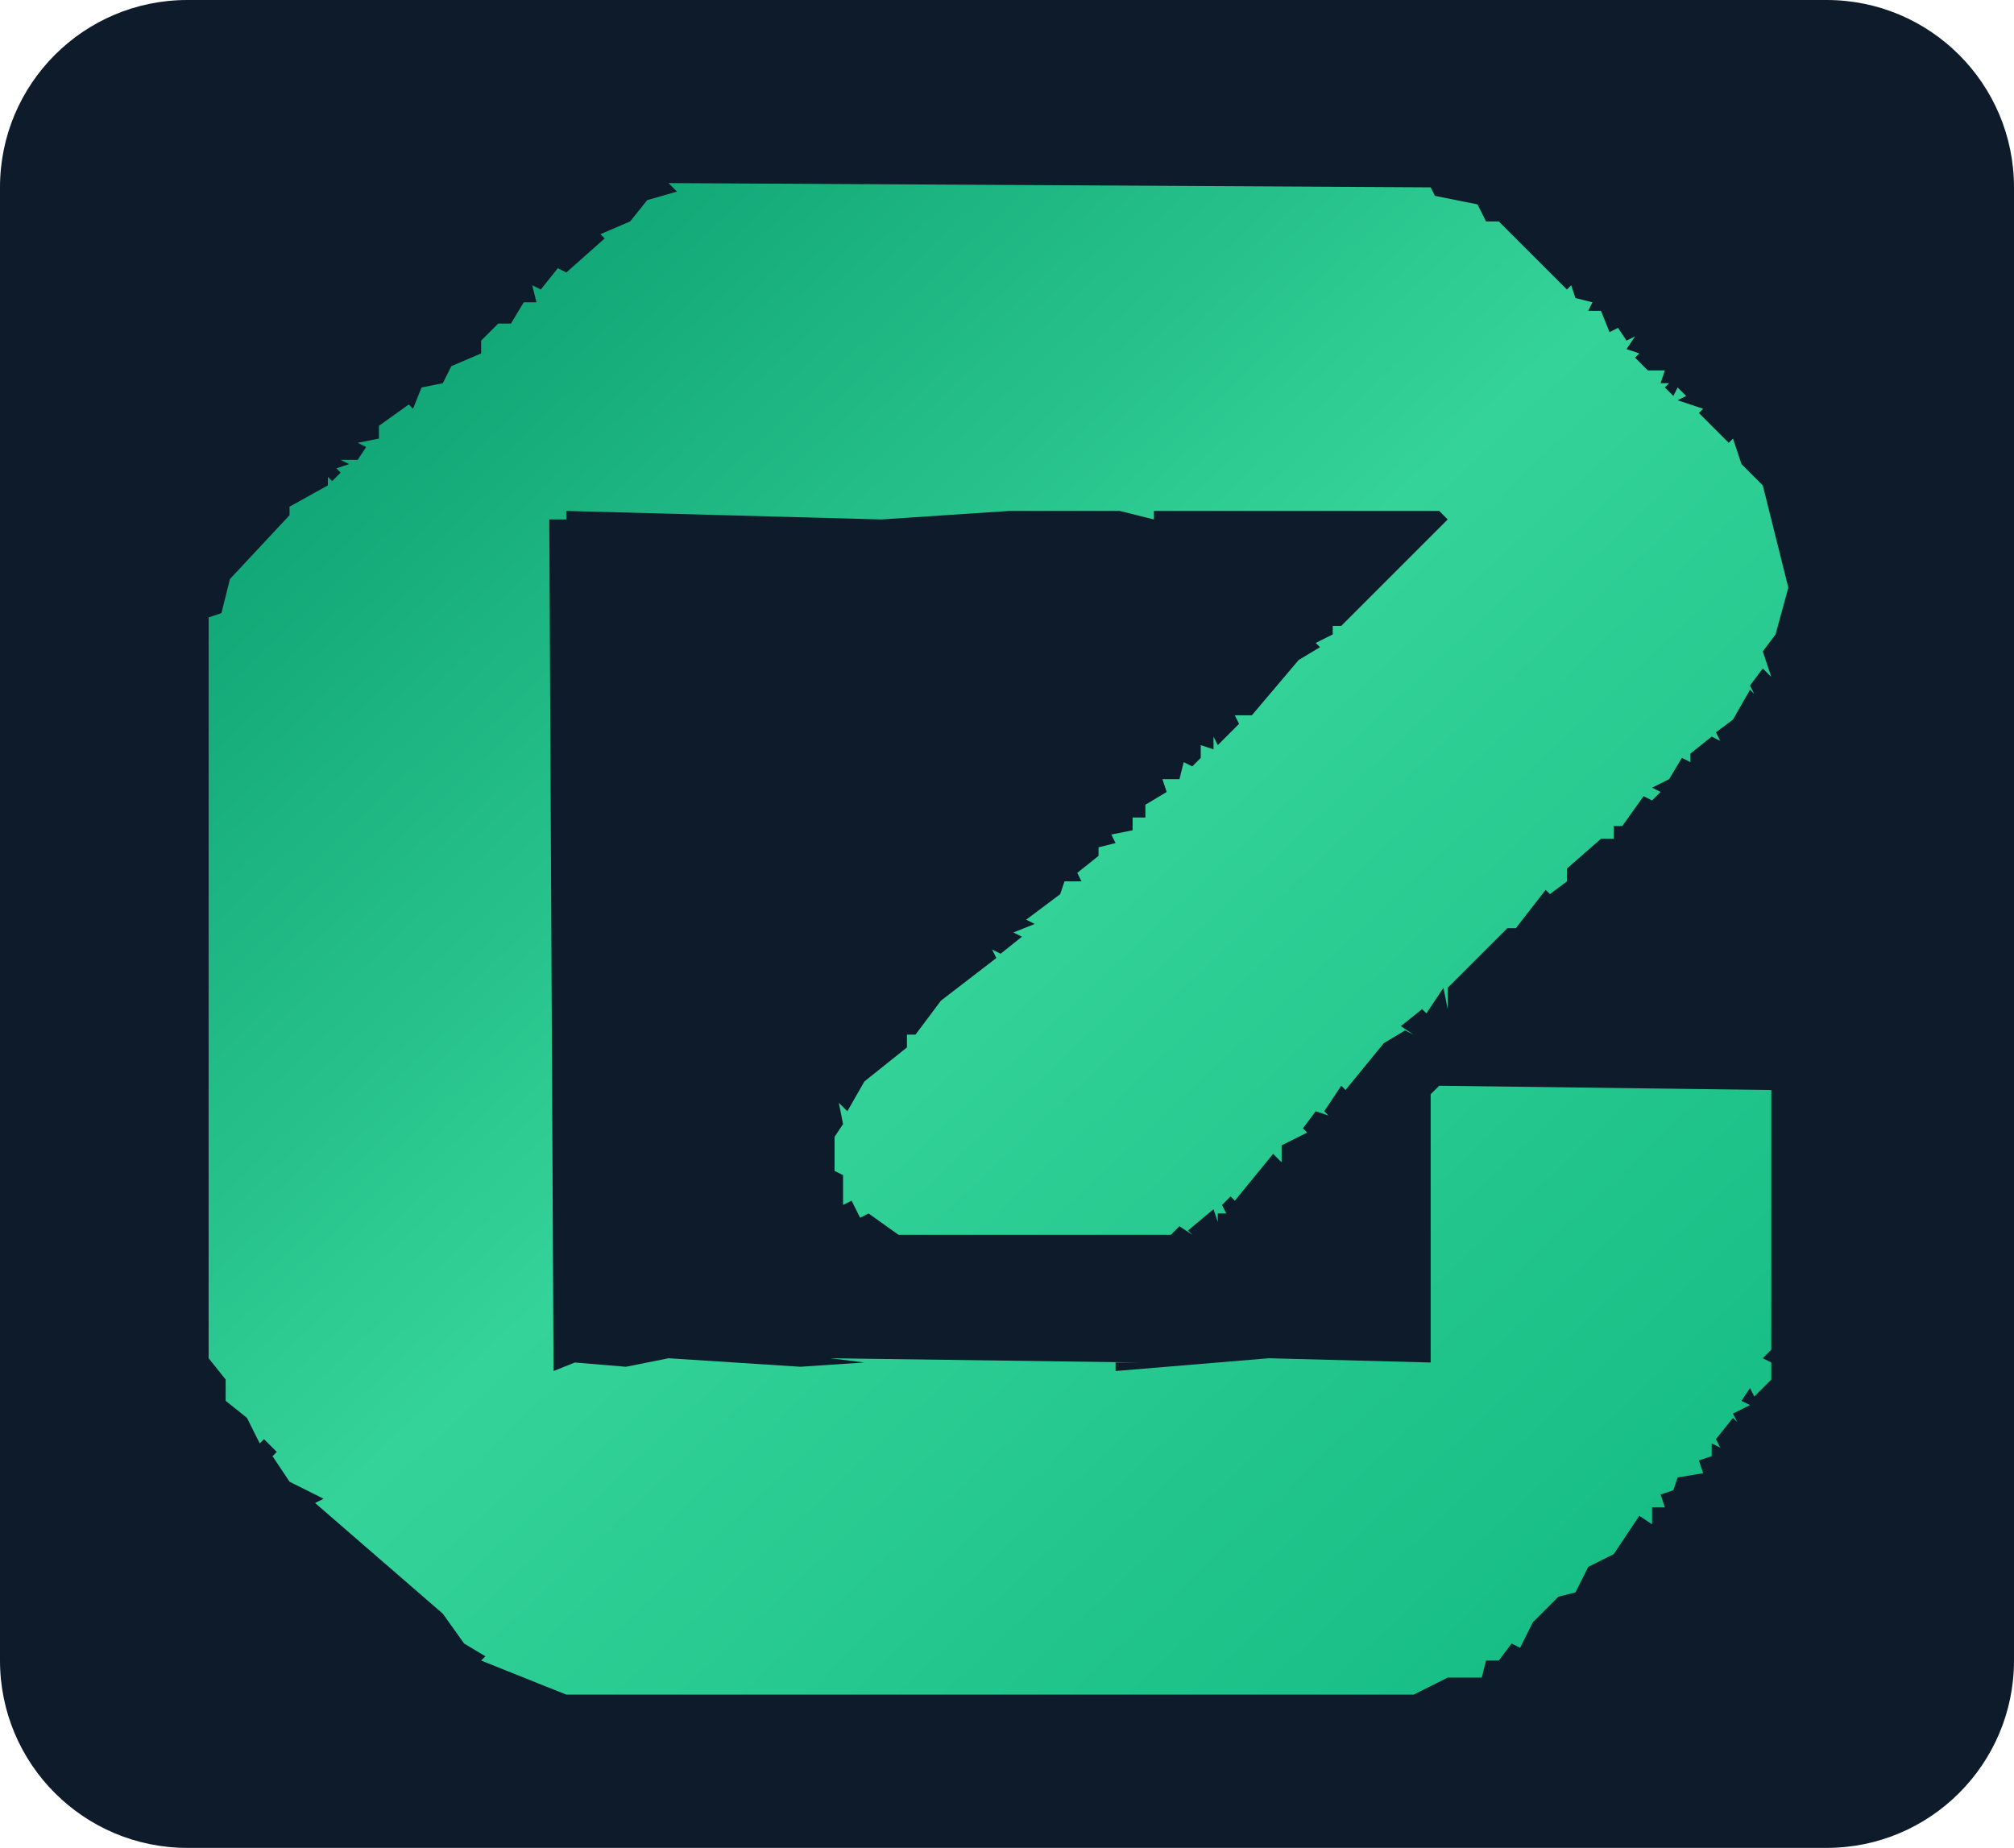
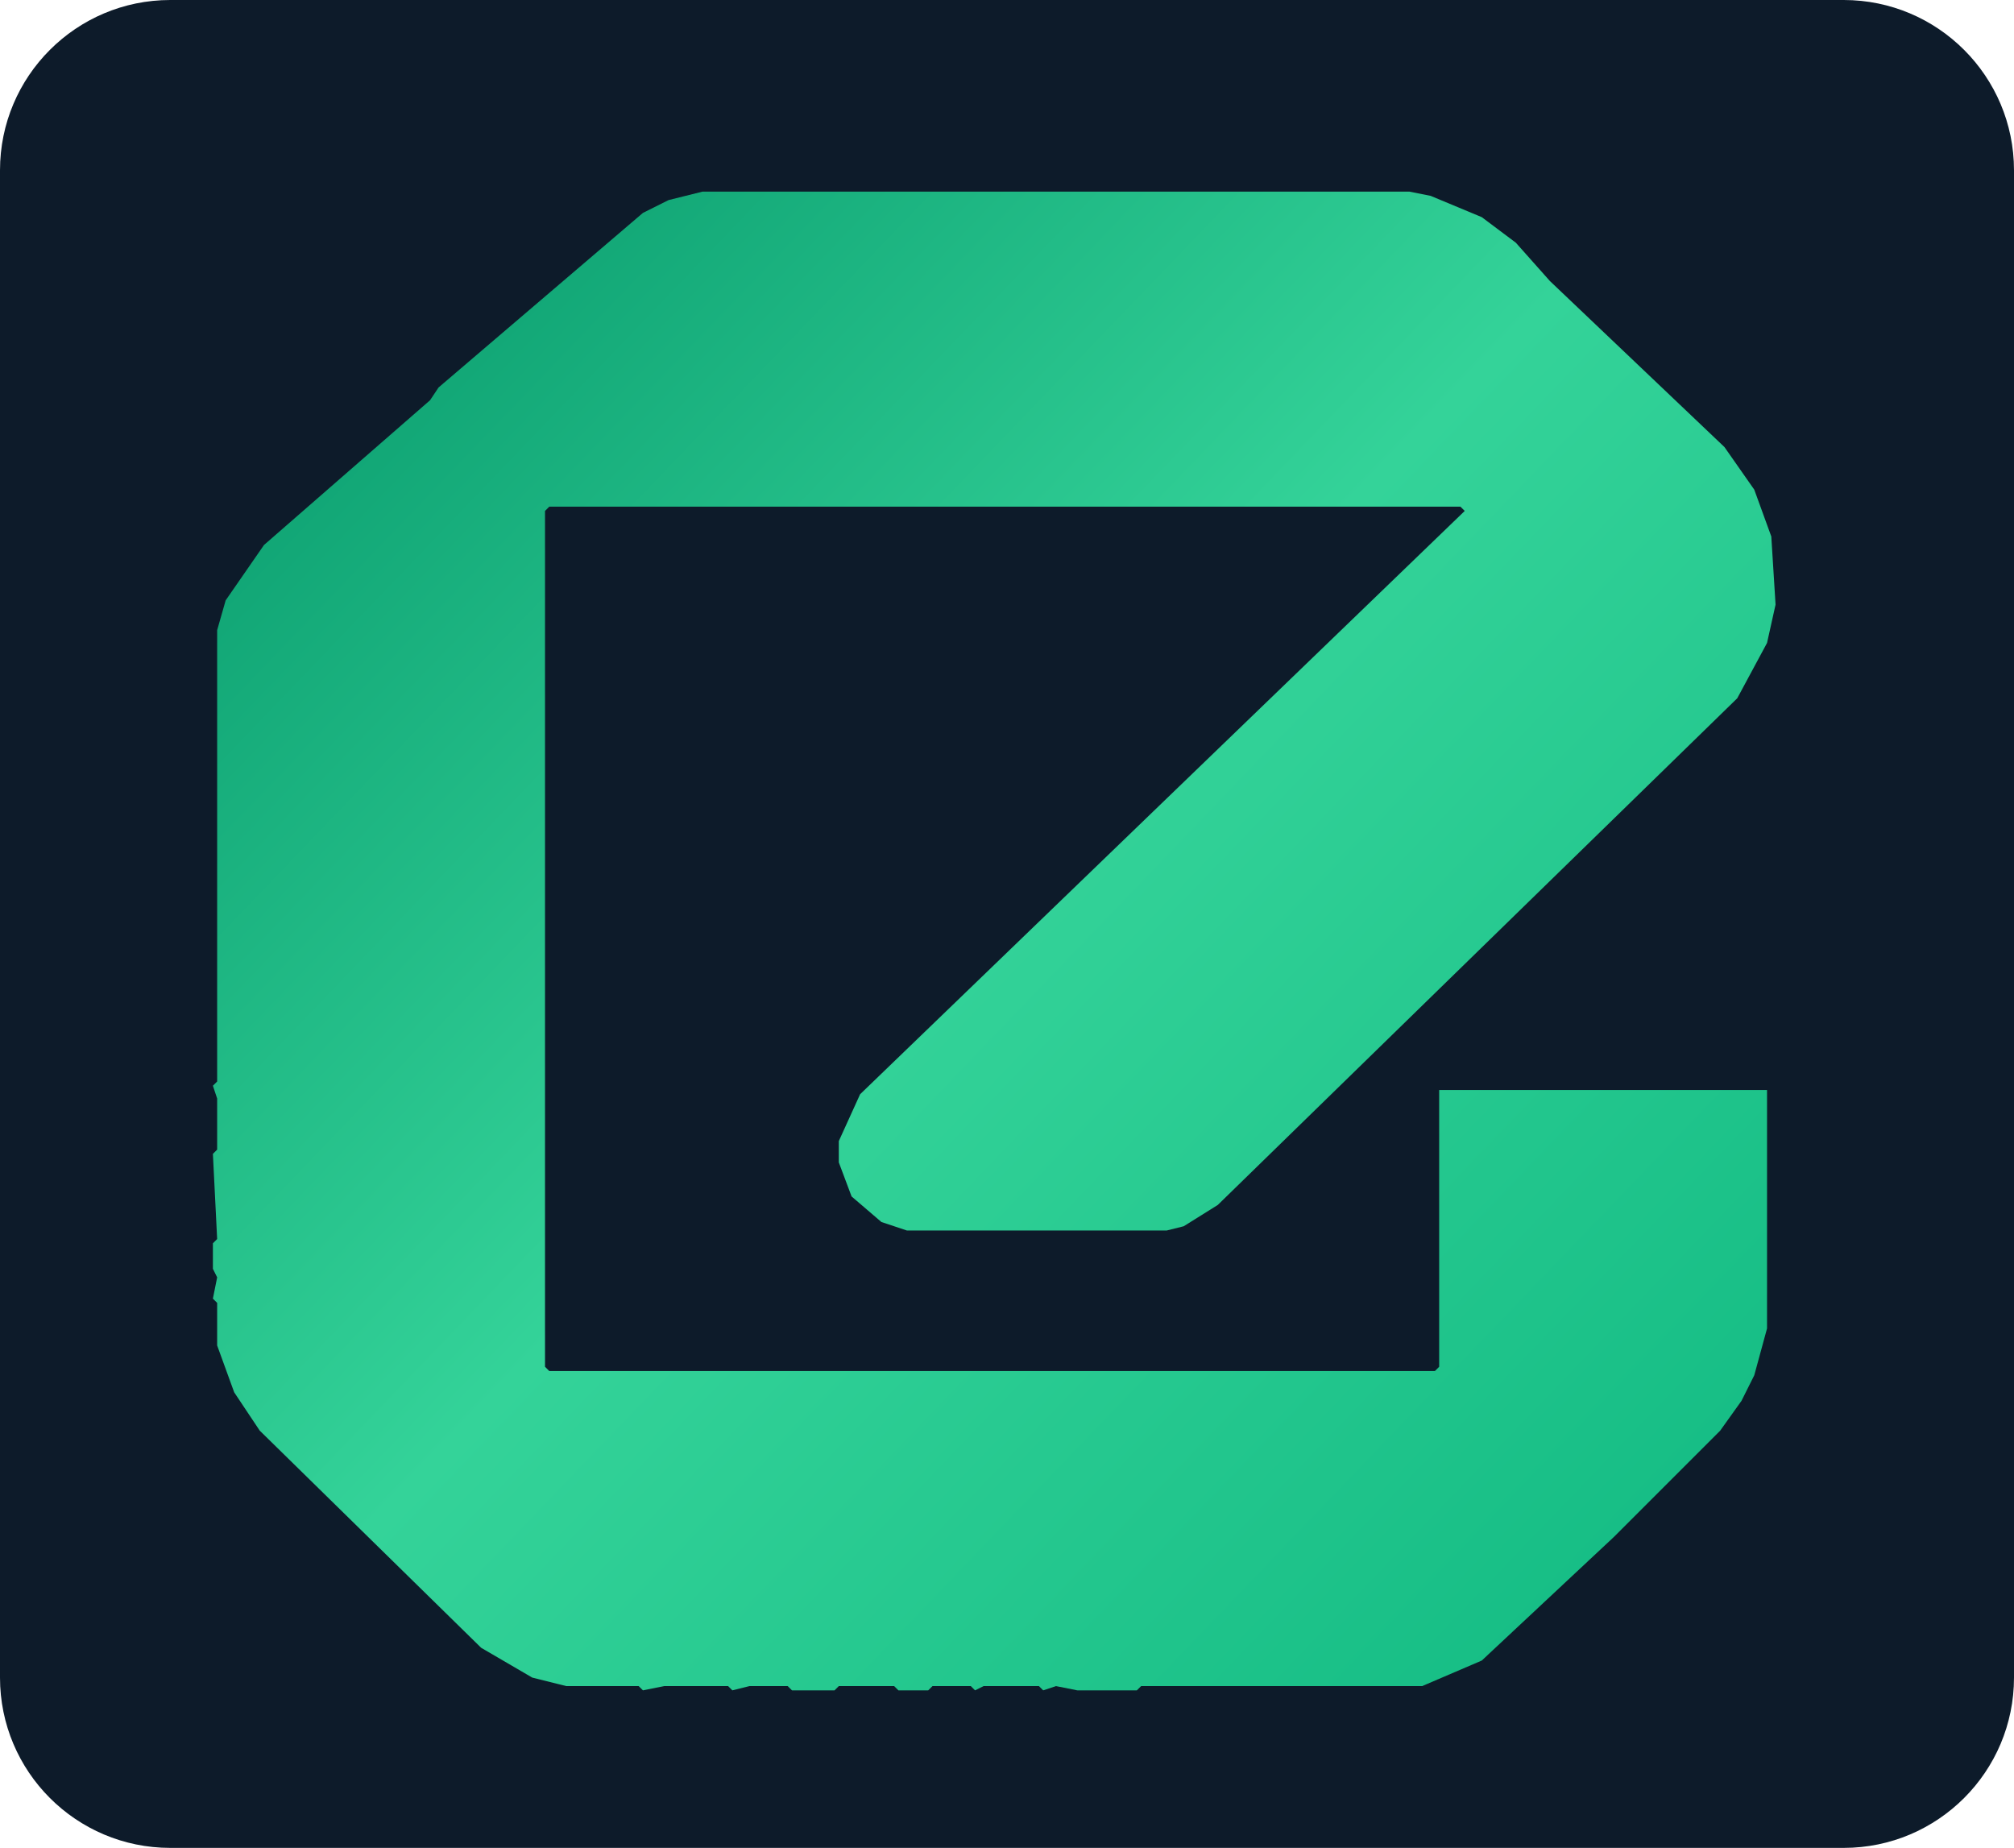
<svg xmlns="http://www.w3.org/2000/svg" viewBox="0 0 473 434">
-   <rect width="473" height="434" rx="44" fill="#0D1B2A" />
+   <rect width="473" height="434" rx="40" fill="#0D1B2A" />
  <defs>
-     <linearGradient id="omegaGreen" x1="0" y1="0" x2="1" y2="1">
+     <linearGradient id="g" x1="50" y1="45" x2="417" y2="397" gradientUnits="userSpaceOnUse">
      <stop stop-color="#059669" />
      <stop offset=".48" stop-color="#34D399" />
      <stop offset="1" stop-color="#10B981" />
    </linearGradient>
  </defs>
-   <path d="M 157 43 L 159 45 L 152 47 L 148 52 L 141 55 L 142 56 L 133 64 L 131 63 L 127 68 L 125 67 L 126 71 L 123 71 L 120 76 L 117 76 L 113 80 L 113 83 L 106 86 L 104 90 L 99 91 L 97 96 L 96 95 L 89 100 L 89 103 L 84 104 L 86 105 L 84 108 L 80 108 L 82 109 L 79 110 L 80 111 L 78 113 L 77 112 L 77 114 L 68 119 L 68 121 L 54 136 L 52 144 L 49 145 L 49 319 L 53 324 L 53 329 L 58 333 L 61 339 L 62 338 L 65 341 L 64 342 L 68 348 L 76 352 L 74 353 L 104 379 L 109 386 L 114 389 L 113 390 L 133 398 L 332 398 L 340 394 L 348 394 L 349 390 L 352 390 L 355 386 L 357 387 L 360 381 L 366 375 L 370 374 L 373 368 L 379 365 L 385 356 L 388 358 L 388 354 L 391 354 L 390 351 L 393 350 L 394 347 L 400 346 L 399 343 L 402 342 L 402 339 L 404 340 L 403 338 L 407 333 L 408 334 L 407 332 L 411 330 L 409 329 L 411 326 L 412 328 L 416 324 L 416 320 L 414 319 L 416 317 L 416 256 L 338 255 L 336 257 L 336 320 L 298 319 L 262 322 L 262 320 L 268 320 L 195 319 L 203 320 L 188 321 L 157 319 L 147 321 L 135 320 L 130 322 L 129 122 L 133 122 L 133 120 L 207 122 L 237 120 L 263 120 L 271 122 L 271 120 L 338 120 L 340 122 L 315 147 L 313 147 L 313 149 L 309 151 L 310 152 L 305 155 L 294 168 L 290 168 L 291 170 L 286 175 L 285 173 L 285 176 L 282 175 L 282 178 L 280 180 L 278 179 L 277 183 L 273 183 L 274 186 L 269 189 L 269 192 L 266 192 L 266 195 L 261 196 L 262 198 L 258 199 L 258 201 L 253 205 L 254 207 L 250 207 L 249 210 L 241 216 L 243 217 L 238 219 L 240 220 L 235 224 L 233 223 L 234 225 L 221 235 L 215 243 L 213 243 L 213 246 L 203 254 L 199 261 L 197 259 L 198 264 L 196 267 L 196 275 L 198 276 L 198 283 L 200 282 L 202 286 L 204 285 L 211 290 L 275 290 L 277 288 L 280 290 L 279 289 L 285 284 L 286 287 L 286 285 L 288 285 L 287 283 L 289 281 L 290 282 L 299 271 L 301 273 L 301 269 L 307 266 L 306 265 L 309 261 L 312 262 L 311 261 L 315 255 L 317 257 L 316 256 L 325 245 L 330 242 L 332 243 L 329 241 L 334 237 L 335 238 L 339 232 L 340 237 L 340 232 L 354 218 L 356 218 L 363 209 L 364 210 L 368 207 L 368 204 L 376 197 L 379 197 L 379 194 L 381 194 L 386 187 L 388 188 L 390 186 L 388 185 L 392 183 L 395 178 L 397 179 L 397 177 L 402 173 L 404 174 L 403 172 L 407 169 L 411 162 L 412 163 L 411 161 L 414 157 L 416 159 L 414 153 L 417 149 L 420 138 L 414 114 L 409 109 L 407 103 L 406 104 L 399 97 L 400 96 L 394 94 L 396 93 L 394 91 L 393 93 L 391 91 L 392 90 L 390 90 L 391 87 L 387 87 L 384 84 L 385 83 L 382 82 L 384 79 L 382 80 L 380 77 L 378 78 L 376 73 L 373 73 L 374 71 L 370 70 L 369 67 L 368 68 L 352 52 L 349 52 L 347 48 L 337 46 L 336 44 Z" fill="url(#omegaGreen)" />
+   <path d="M 151 50 L 103 91 L 101 94 L 62 128 L 53 141 L 51 148 L 51 254 L 50 255 L 51 258 L 51 270 L 50 271 L 51 291 L 50 292 L 50 298 L 51 300 L 50 305 L 51 306 L 51 316 L 55 327 L 61 336 L 113 387 L 125 394 L 133 396 L 150 396 L 151 397 L 156 396 L 171 396 L 172 397 L 176 396 L 185 396 L 186 397 L 196 397 L 197 396 L 210 396 L 211 397 L 218 397 L 219 396 L 228 396 L 229 397 L 231 396 L 244 396 L 245 397 L 248 396 L 253 397 L 267 397 L 268 396 L 334 396 L 348 390 L 379 361 L 404 336 L 409 329 L 412 323 L 415 312 L 415 256 L 338 256 L 338 321 L 337 322 L 129 322 L 128 321 L 128 120 L 129 119 L 343 119 L 344 120 L 202 257 L 197 268 L 197 273 L 200 281 L 207 287 L 213 289 L 274 289 L 278 288 L 286 283 L 408 164 L 415 151 L 417 142 L 416 126 L 412 115 L 405 105 L 364 66 L 356 57 L 348 51 L 336 46 L 331 45 L 165 45 L 157 47 Z" fill="url(#g)" />
</svg>
